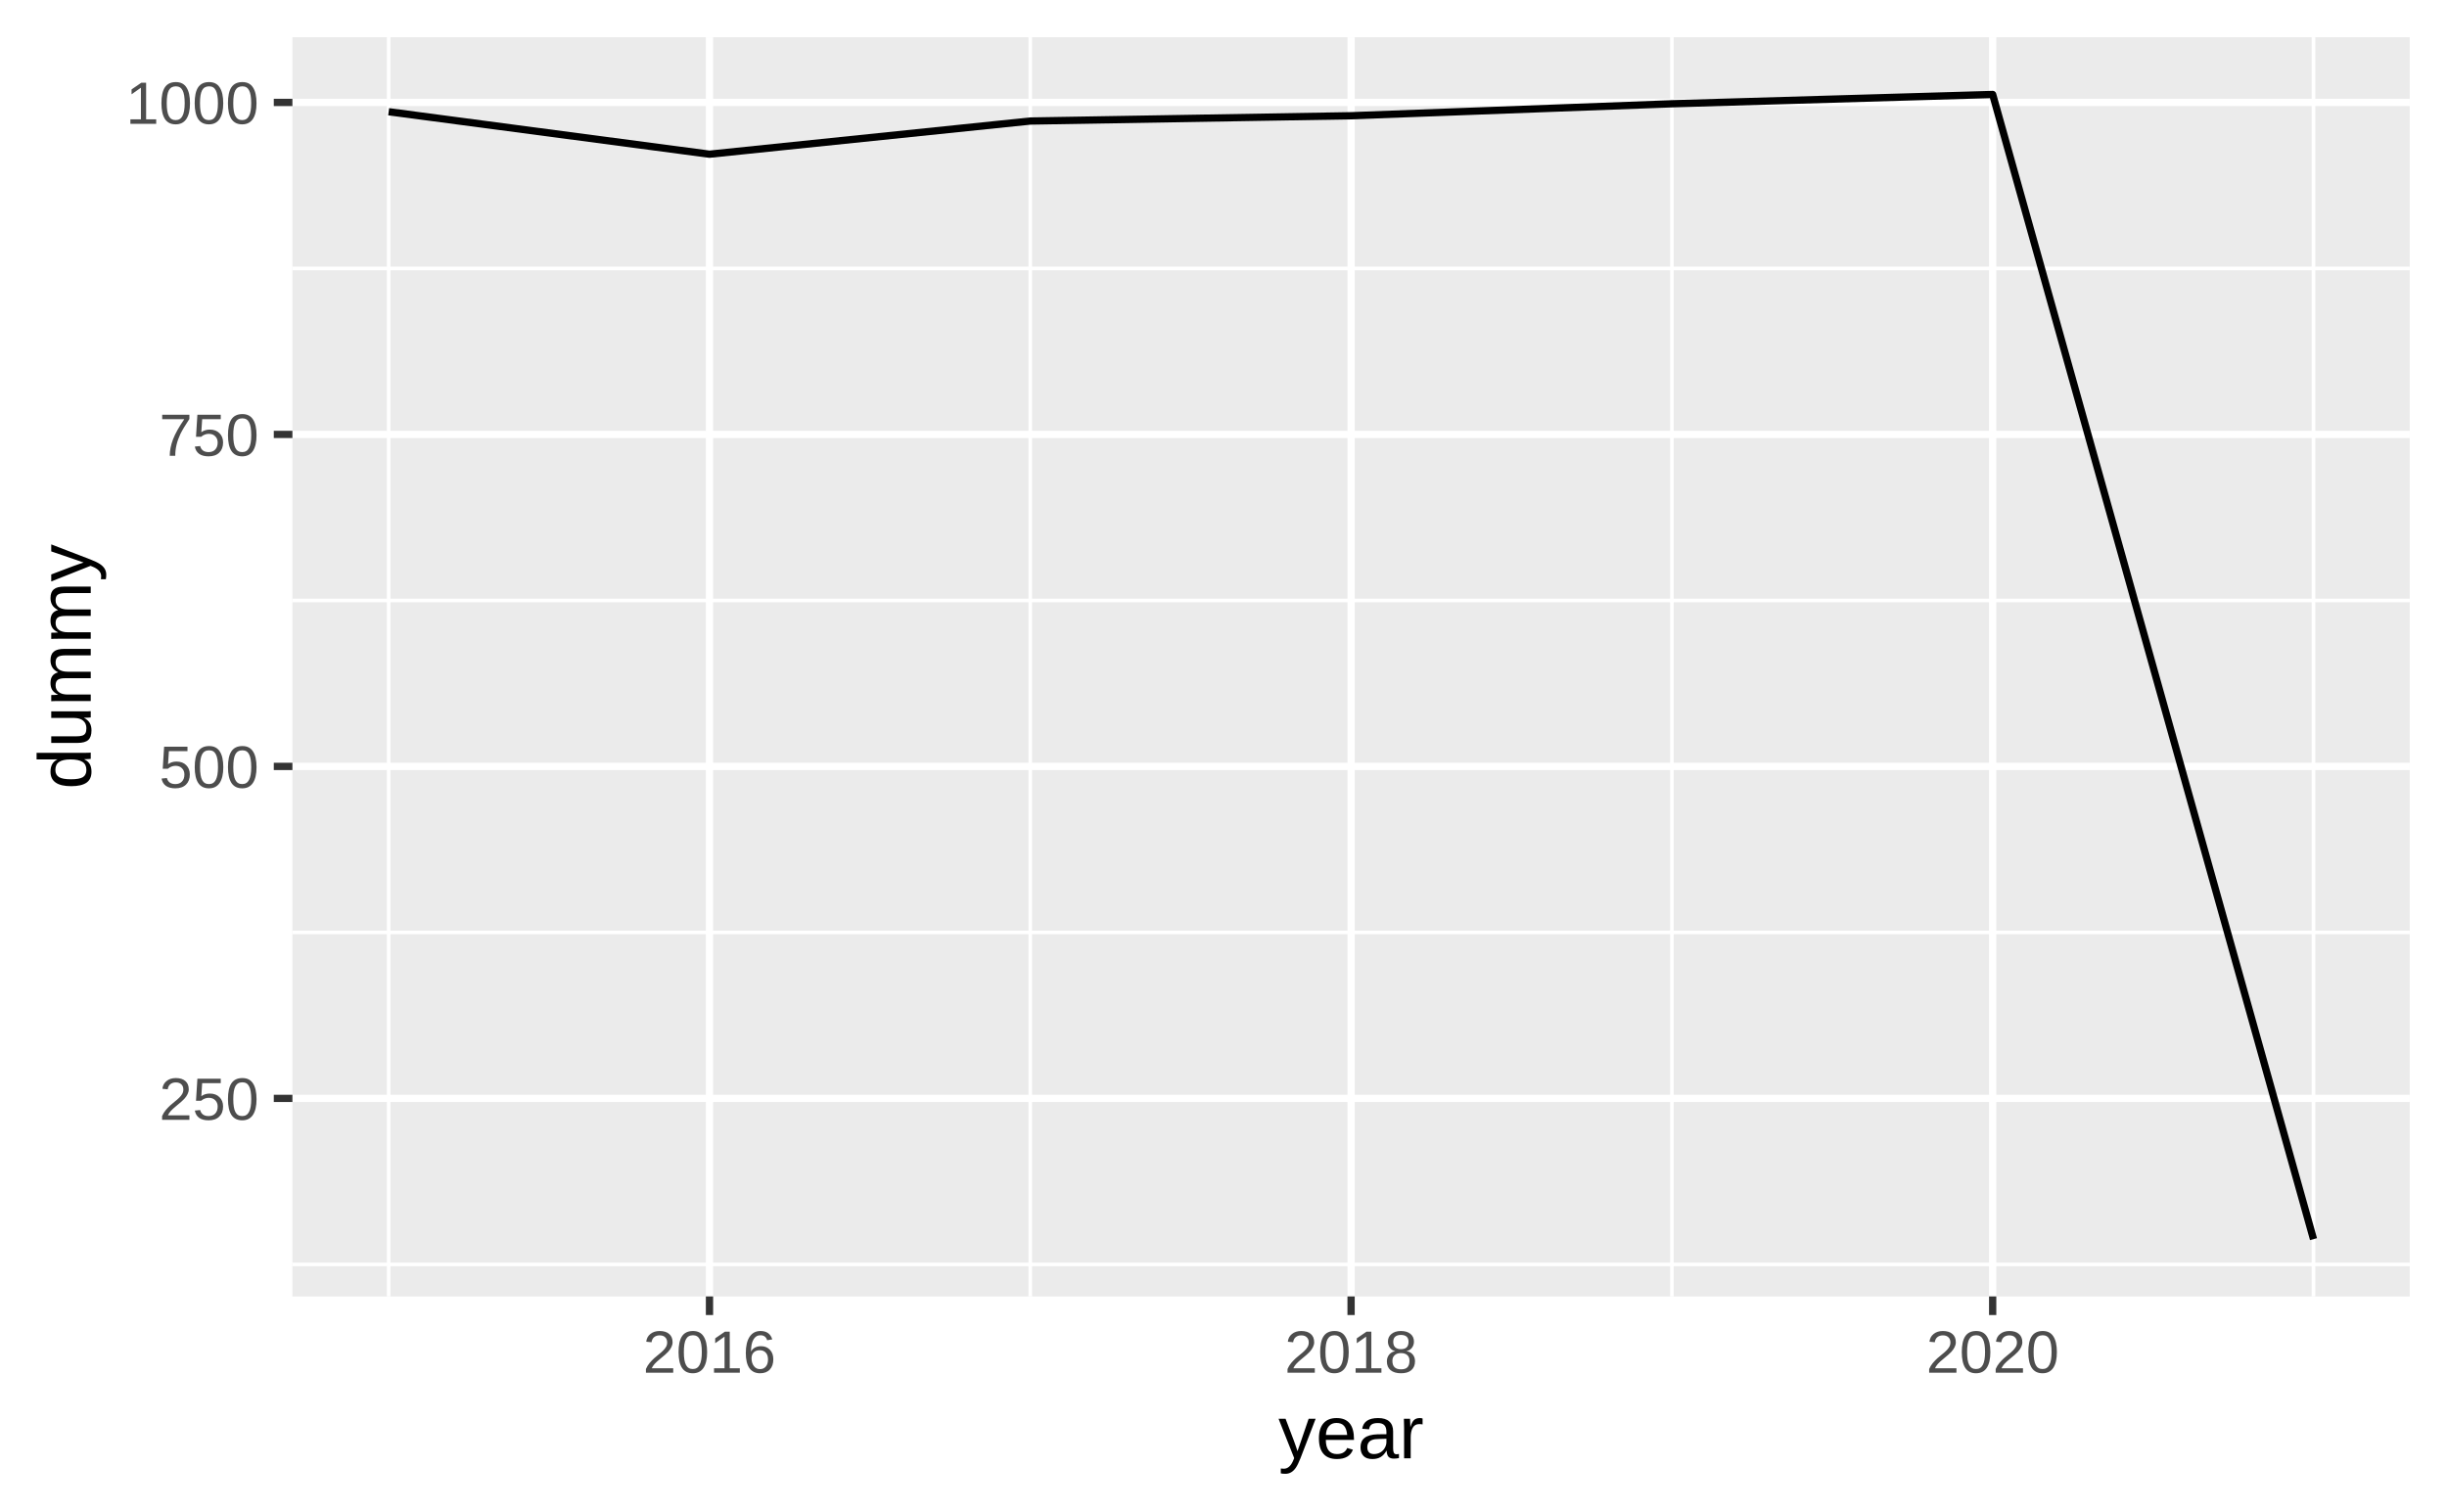
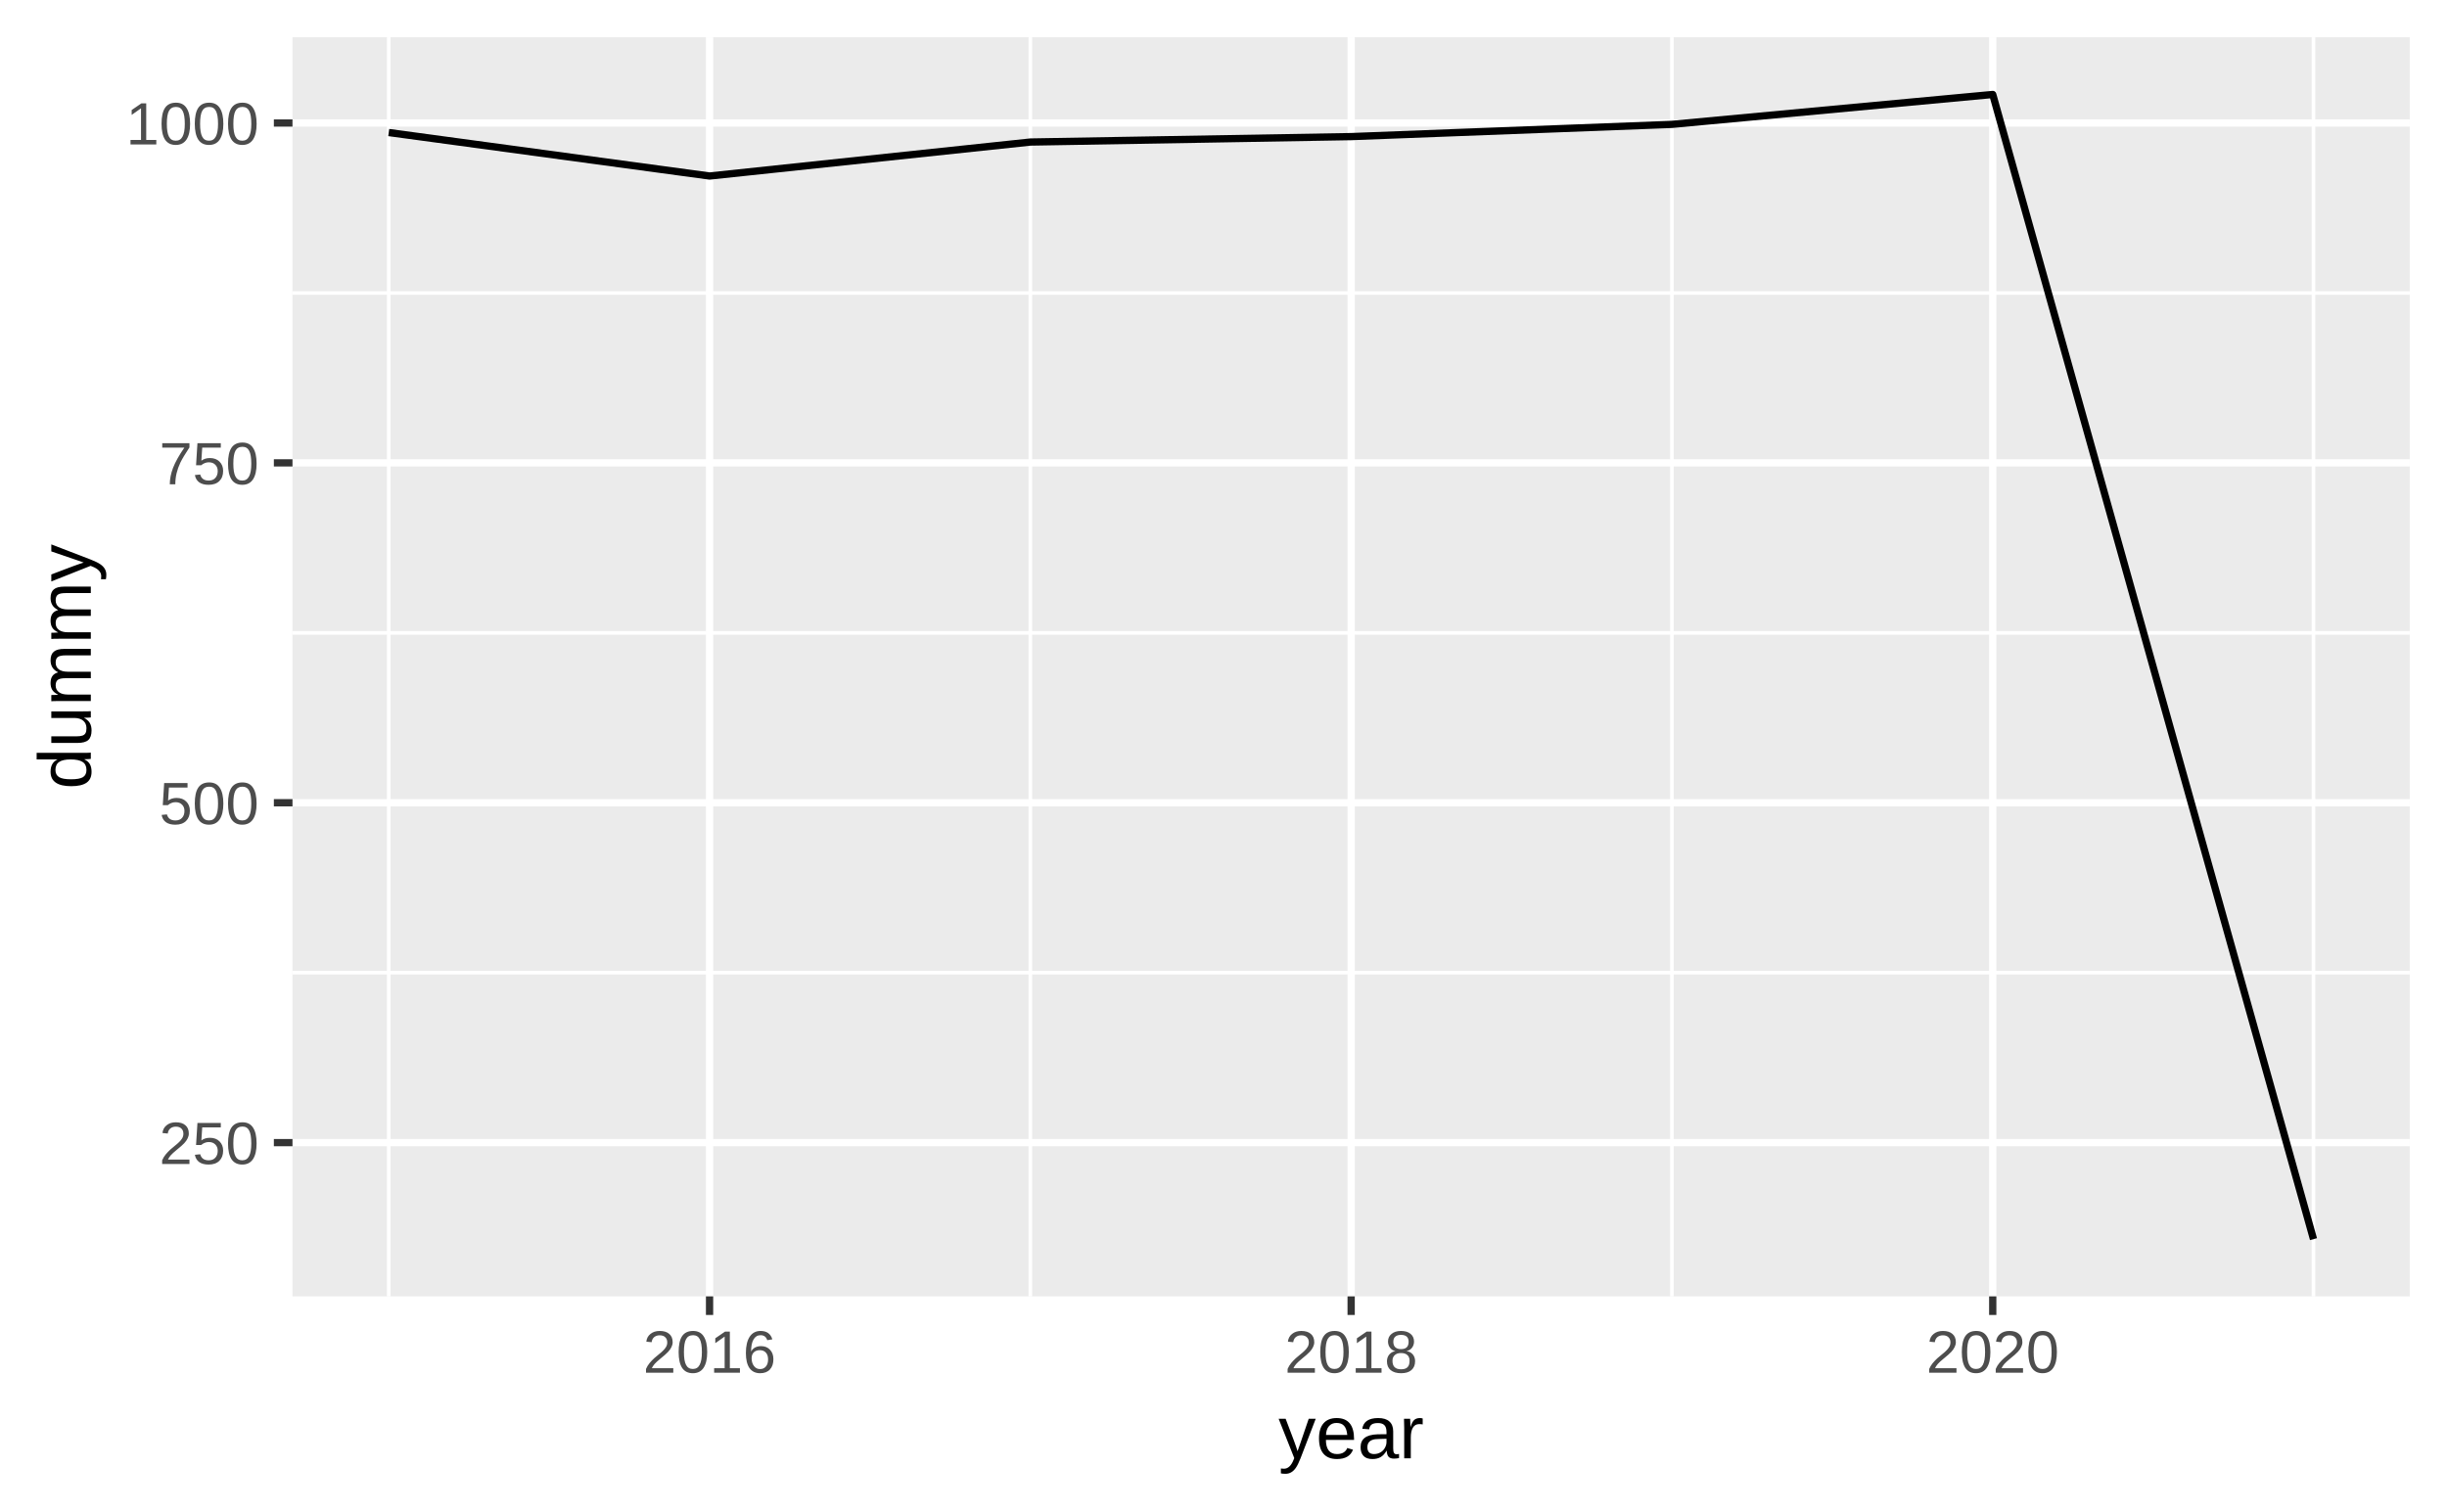
- <svg xmlns="http://www.w3.org/2000/svg" viewBox="0 0 360.00 222.48">
+ <svg xmlns="http://www.w3.org/2000/svg" class="svglite" width="360.00pt" height="222.48pt" viewBox="0 0 360.00 222.48">
  <defs>
    <style type="text/css">
-     line, polyline, polygon, path, rect, circle {
+     .svglite line, .svglite polyline, .svglite polygon, .svglite path, .svglite rect, .svglite circle {
      fill: none;
      stroke: #000000;
      stroke-linecap: round;
      stroke-linejoin: round;
      stroke-miterlimit: 10.00;
    }
  </style>
  </defs>
  <rect width="100%" height="100%" style="stroke: none; fill: #FFFFFF;" />
-   <rect x="0" y="0.00" width="360.00" height="222.48" style="stroke-width: 1.07; stroke: #FFFFFF; fill: #FFFFFF;" />
  <defs>
-     <clipPath id="cpNDMuMDJ8MzU0LjUyfDE5MC43Nnw1LjQ4">
-       <rect x="43.02" y="5.48" width="311.50" height="185.28" />
-     </clipPath>
-   </defs>
-   <rect x="43.02" y="5.48" width="311.50" height="185.28" style="stroke-width: 1.07; stroke: none; fill: #EBEBEB;" clip-path="url(#cpNDMuMDJ8MzU0LjUyfDE5MC43Nnw1LjQ4)" />
-   <polyline points="43.02,186.05 354.52,186.05 " style="stroke-width: 0.53; stroke: #FFFFFF; stroke-linecap: butt;" clip-path="url(#cpNDMuMDJ8MzU0LjUyfDE5MC43Nnw1LjQ4)" />
-   <polyline points="43.02,137.20 354.52,137.20 " style="stroke-width: 0.53; stroke: #FFFFFF; stroke-linecap: butt;" clip-path="url(#cpNDMuMDJ8MzU0LjUyfDE5MC43Nnw1LjQ4)" />
-   <polyline points="43.02,88.35 354.52,88.35 " style="stroke-width: 0.53; stroke: #FFFFFF; stroke-linecap: butt;" clip-path="url(#cpNDMuMDJ8MzU0LjUyfDE5MC43Nnw1LjQ4)" />
-   <polyline points="43.02,39.50 354.52,39.50 " style="stroke-width: 0.53; stroke: #FFFFFF; stroke-linecap: butt;" clip-path="url(#cpNDMuMDJ8MzU0LjUyfDE5MC43Nnw1LjQ4)" />
-   <polyline points="57.18,190.76 57.18,5.48 " style="stroke-width: 0.53; stroke: #FFFFFF; stroke-linecap: butt;" clip-path="url(#cpNDMuMDJ8MzU0LjUyfDE5MC43Nnw1LjQ4)" />
-   <polyline points="151.57,190.76 151.57,5.48 " style="stroke-width: 0.53; stroke: #FFFFFF; stroke-linecap: butt;" clip-path="url(#cpNDMuMDJ8MzU0LjUyfDE5MC43Nnw1LjQ4)" />
-   <polyline points="245.97,190.76 245.97,5.48 " style="stroke-width: 0.53; stroke: #FFFFFF; stroke-linecap: butt;" clip-path="url(#cpNDMuMDJ8MzU0LjUyfDE5MC43Nnw1LjQ4)" />
-   <polyline points="340.36,190.76 340.36,5.48 " style="stroke-width: 0.53; stroke: #FFFFFF; stroke-linecap: butt;" clip-path="url(#cpNDMuMDJ8MzU0LjUyfDE5MC43Nnw1LjQ4)" />
-   <polyline points="43.02,161.62 354.52,161.62 " style="stroke-width: 1.07; stroke: #FFFFFF; stroke-linecap: butt;" clip-path="url(#cpNDMuMDJ8MzU0LjUyfDE5MC43Nnw1LjQ4)" />
-   <polyline points="43.02,112.77 354.52,112.77 " style="stroke-width: 1.07; stroke: #FFFFFF; stroke-linecap: butt;" clip-path="url(#cpNDMuMDJ8MzU0LjUyfDE5MC43Nnw1LjQ4)" />
-   <polyline points="43.02,63.92 354.52,63.92 " style="stroke-width: 1.07; stroke: #FFFFFF; stroke-linecap: butt;" clip-path="url(#cpNDMuMDJ8MzU0LjUyfDE5MC43Nnw1LjQ4)" />
-   <polyline points="43.02,15.07 354.52,15.07 " style="stroke-width: 1.07; stroke: #FFFFFF; stroke-linecap: butt;" clip-path="url(#cpNDMuMDJ8MzU0LjUyfDE5MC43Nnw1LjQ4)" />
-   <polyline points="104.38,190.76 104.38,5.48 " style="stroke-width: 1.07; stroke: #FFFFFF; stroke-linecap: butt;" clip-path="url(#cpNDMuMDJ8MzU0LjUyfDE5MC43Nnw1LjQ4)" />
-   <polyline points="198.77,190.76 198.77,5.48 " style="stroke-width: 1.07; stroke: #FFFFFF; stroke-linecap: butt;" clip-path="url(#cpNDMuMDJ8MzU0LjUyfDE5MC43Nnw1LjQ4)" />
-   <polyline points="293.16,190.76 293.16,5.48 " style="stroke-width: 1.07; stroke: #FFFFFF; stroke-linecap: butt;" clip-path="url(#cpNDMuMDJ8MzU0LjUyfDE5MC43Nnw1LjQ4)" />
-   <polyline points="57.18,16.44 104.38,22.69 151.57,17.81 198.77,17.03 245.97,15.27 293.16,13.90 340.36,182.33 " style="stroke-width: 1.07; stroke-linecap: butt;" clip-path="url(#cpNDMuMDJ8MzU0LjUyfDE5MC43Nnw1LjQ4)" />
-   <defs>
-     <clipPath id="cpMC4wMHwzNjAuMDB8MjIyLjQ4fDAuMDA=">
+     <clipPath id="cpMC4wMHwzNjAuMDB8MC4wMHwyMjIuNDg=">
      <rect x="0.00" y="0.00" width="360.00" height="222.48" />
    </clipPath>
  </defs>
-   <g clip-path="url(#cpMC4wMHwzNjAuMDB8MjIyLjQ4fDAuMDA=)">
-     <text x="23.41" y="164.77" style="font-size: 8.80px; fill: #4D4D4D; font-family: Arial;" textLength="14.68px" lengthAdjust="spacingAndGlyphs">250</text>
+   <g clip-path="url(#cpMC4wMHwzNjAuMDB8MC4wMHwyMjIuNDg=)">
+     <rect x="0.00" y="0.00" width="360.00" height="222.48" style="stroke-width: 1.07; stroke: #FFFFFF; fill: #FFFFFF;" />
  </g>
-   <g clip-path="url(#cpMC4wMHwzNjAuMDB8MjIyLjQ4fDAuMDA=)">
-     <text x="23.41" y="115.92" style="font-size: 8.80px; fill: #4D4D4D; font-family: Arial;" textLength="14.68px" lengthAdjust="spacingAndGlyphs">500</text>
+   <defs>
+     <clipPath id="cpNDMuMDN8MzU0LjUyfDUuNDh8MTkwLjc1">
+       <rect x="43.03" y="5.48" width="311.49" height="185.27" />
+     </clipPath>
+   </defs>
+   <g clip-path="url(#cpNDMuMDN8MzU0LjUyfDUuNDh8MTkwLjc1)">
+     <rect x="43.03" y="5.48" width="311.49" height="185.27" style="stroke-width: 1.07; stroke: none; fill: #EBEBEB;" />
+     <polyline points="43.03,143.12 354.52,143.12 " style="stroke-width: 0.53; stroke: #FFFFFF; stroke-linecap: butt;" />
+     <polyline points="43.03,93.12 354.52,93.12 " style="stroke-width: 0.53; stroke: #FFFFFF; stroke-linecap: butt;" />
+     <polyline points="43.03,43.11 354.52,43.11 " style="stroke-width: 0.53; stroke: #FFFFFF; stroke-linecap: butt;" />
+     <polyline points="57.19,190.75 57.19,5.48 " style="stroke-width: 0.53; stroke: #FFFFFF; stroke-linecap: butt;" />
+     <polyline points="151.58,190.75 151.58,5.48 " style="stroke-width: 0.53; stroke: #FFFFFF; stroke-linecap: butt;" />
+     <polyline points="245.97,190.75 245.97,5.48 " style="stroke-width: 0.53; stroke: #FFFFFF; stroke-linecap: butt;" />
+     <polyline points="340.36,190.75 340.36,5.48 " style="stroke-width: 0.53; stroke: #FFFFFF; stroke-linecap: butt;" />
+     <polyline points="43.03,168.13 354.52,168.13 " style="stroke-width: 1.07; stroke: #FFFFFF; stroke-linecap: butt;" />
+     <polyline points="43.03,118.12 354.52,118.12 " style="stroke-width: 1.07; stroke: #FFFFFF; stroke-linecap: butt;" />
+     <polyline points="43.03,68.11 354.52,68.11 " style="stroke-width: 1.07; stroke: #FFFFFF; stroke-linecap: butt;" />
+     <polyline points="43.03,18.10 354.52,18.10 " style="stroke-width: 1.07; stroke: #FFFFFF; stroke-linecap: butt;" />
+     <polyline points="104.39,190.75 104.39,5.48 " style="stroke-width: 1.07; stroke: #FFFFFF; stroke-linecap: butt;" />
+     <polyline points="198.78,190.75 198.78,5.48 " style="stroke-width: 1.07; stroke: #FFFFFF; stroke-linecap: butt;" />
+     <polyline points="293.17,190.75 293.17,5.48 " style="stroke-width: 1.07; stroke: #FFFFFF; stroke-linecap: butt;" />
+     <polyline points="57.19,19.50 104.39,25.90 151.58,20.90 198.78,20.10 245.97,18.30 293.17,13.90 340.36,182.33 " style="stroke-width: 1.07; stroke-linecap: butt;" />
  </g>
-   <g clip-path="url(#cpMC4wMHwzNjAuMDB8MjIyLjQ4fDAuMDA=)">
-     <text x="23.41" y="67.07" style="font-size: 8.80px; fill: #4D4D4D; font-family: Arial;" textLength="14.68px" lengthAdjust="spacingAndGlyphs">750</text>
-   </g>
-   <g clip-path="url(#cpMC4wMHwzNjAuMDB8MjIyLjQ4fDAuMDA=)">
-     <text x="18.51" y="18.22" style="font-size: 8.80px; fill: #4D4D4D; font-family: Arial;" textLength="19.58px" lengthAdjust="spacingAndGlyphs">1000</text>
-   </g>
-   <polyline points="40.28,161.62 43.02,161.62 " style="stroke-width: 1.07; stroke: #333333; stroke-linecap: butt;" clip-path="url(#cpMC4wMHwzNjAuMDB8MjIyLjQ4fDAuMDA=)" />
-   <polyline points="40.28,112.77 43.02,112.77 " style="stroke-width: 1.07; stroke: #333333; stroke-linecap: butt;" clip-path="url(#cpMC4wMHwzNjAuMDB8MjIyLjQ4fDAuMDA=)" />
-   <polyline points="40.28,63.92 43.02,63.92 " style="stroke-width: 1.07; stroke: #333333; stroke-linecap: butt;" clip-path="url(#cpMC4wMHwzNjAuMDB8MjIyLjQ4fDAuMDA=)" />
-   <polyline points="40.28,15.07 43.02,15.07 " style="stroke-width: 1.07; stroke: #333333; stroke-linecap: butt;" clip-path="url(#cpMC4wMHwzNjAuMDB8MjIyLjQ4fDAuMDA=)" />
-   <polyline points="104.38,193.50 104.38,190.76 " style="stroke-width: 1.07; stroke: #333333; stroke-linecap: butt;" clip-path="url(#cpMC4wMHwzNjAuMDB8MjIyLjQ4fDAuMDA=)" />
-   <polyline points="198.77,193.50 198.77,190.76 " style="stroke-width: 1.07; stroke: #333333; stroke-linecap: butt;" clip-path="url(#cpMC4wMHwzNjAuMDB8MjIyLjQ4fDAuMDA=)" />
-   <polyline points="293.16,193.50 293.16,190.76 " style="stroke-width: 1.07; stroke: #333333; stroke-linecap: butt;" clip-path="url(#cpMC4wMHwzNjAuMDB8MjIyLjQ4fDAuMDA=)" />
-   <g clip-path="url(#cpMC4wMHwzNjAuMDB8MjIyLjQ4fDAuMDA=)">
-     <text x="94.59" y="201.99" style="font-size: 8.80px; fill: #4D4D4D; font-family: Arial;" textLength="19.58px" lengthAdjust="spacingAndGlyphs">2016</text>
-   </g>
-   <g clip-path="url(#cpMC4wMHwzNjAuMDB8MjIyLjQ4fDAuMDA=)">
-     <text x="188.98" y="201.99" style="font-size: 8.80px; fill: #4D4D4D; font-family: Arial;" textLength="19.58px" lengthAdjust="spacingAndGlyphs">2018</text>
-   </g>
-   <g clip-path="url(#cpMC4wMHwzNjAuMDB8MjIyLjQ4fDAuMDA=)">
-     <text x="283.38" y="201.99" style="font-size: 8.80px; fill: #4D4D4D; font-family: Arial;" textLength="19.58px" lengthAdjust="spacingAndGlyphs">2020</text>
-   </g>
-   <g clip-path="url(#cpMC4wMHwzNjAuMDB8MjIyLjQ4fDAuMDA=)">
-     <text x="188.07" y="214.58" style="font-size: 11.00px; font-family: Arial;" textLength="21.40px" lengthAdjust="spacingAndGlyphs">year</text>
-   </g>
-   <g clip-path="url(#cpMC4wMHwzNjAuMDB8MjIyLjQ4fDAuMDA=)">
-     <text transform="translate(13.35,116.15) rotate(-90)" style="font-size: 11.00px; font-family: Arial;" textLength="36.06px" lengthAdjust="spacingAndGlyphs">dummy</text>
+   <g clip-path="url(#cpMC4wMHwzNjAuMDB8MC4wMHwyMjIuNDg=)">
+     <text x="38.10" y="171.28" text-anchor="end" style="font-size: 8.80px; fill: #4D4D4D; font-family: Arial;" textLength="14.69px" lengthAdjust="spacingAndGlyphs">250</text>
+     <text x="38.10" y="121.27" text-anchor="end" style="font-size: 8.80px; fill: #4D4D4D; font-family: Arial;" textLength="14.69px" lengthAdjust="spacingAndGlyphs">500</text>
+     <text x="38.10" y="71.26" text-anchor="end" style="font-size: 8.80px; fill: #4D4D4D; font-family: Arial;" textLength="14.69px" lengthAdjust="spacingAndGlyphs">750</text>
+     <text x="38.10" y="21.25" text-anchor="end" style="font-size: 8.80px; fill: #4D4D4D; font-family: Arial;" textLength="19.58px" lengthAdjust="spacingAndGlyphs">1000</text>
+     <polyline points="40.29,168.13 43.03,168.13 " style="stroke-width: 1.07; stroke: #333333; stroke-linecap: butt;" />
+     <polyline points="40.29,118.12 43.03,118.12 " style="stroke-width: 1.07; stroke: #333333; stroke-linecap: butt;" />
+     <polyline points="40.29,68.11 43.03,68.11 " style="stroke-width: 1.07; stroke: #333333; stroke-linecap: butt;" />
+     <polyline points="40.29,18.10 43.03,18.10 " style="stroke-width: 1.07; stroke: #333333; stroke-linecap: butt;" />
+     <polyline points="104.39,193.49 104.39,190.75 " style="stroke-width: 1.07; stroke: #333333; stroke-linecap: butt;" />
+     <polyline points="198.78,193.49 198.78,190.75 " style="stroke-width: 1.07; stroke: #333333; stroke-linecap: butt;" />
+     <polyline points="293.17,193.49 293.17,190.75 " style="stroke-width: 1.07; stroke: #333333; stroke-linecap: butt;" />
+     <text x="104.39" y="201.98" text-anchor="middle" style="font-size: 8.80px; fill: #4D4D4D; font-family: Arial;" textLength="19.58px" lengthAdjust="spacingAndGlyphs">2016</text>
+     <text x="198.78" y="201.98" text-anchor="middle" style="font-size: 8.80px; fill: #4D4D4D; font-family: Arial;" textLength="19.58px" lengthAdjust="spacingAndGlyphs">2018</text>
+     <text x="293.17" y="201.98" text-anchor="middle" style="font-size: 8.80px; fill: #4D4D4D; font-family: Arial;" textLength="19.58px" lengthAdjust="spacingAndGlyphs">2020</text>
+     <text x="198.78" y="214.58" text-anchor="middle" style="font-size: 11.00px; font-family: Arial;" textLength="21.41px" lengthAdjust="spacingAndGlyphs">year</text>
+     <text transform="translate(13.36,98.12) rotate(-90)" text-anchor="middle" style="font-size: 11.00px; font-family: Arial;" textLength="36.07px" lengthAdjust="spacingAndGlyphs">dummy</text>
  </g>
</svg>
